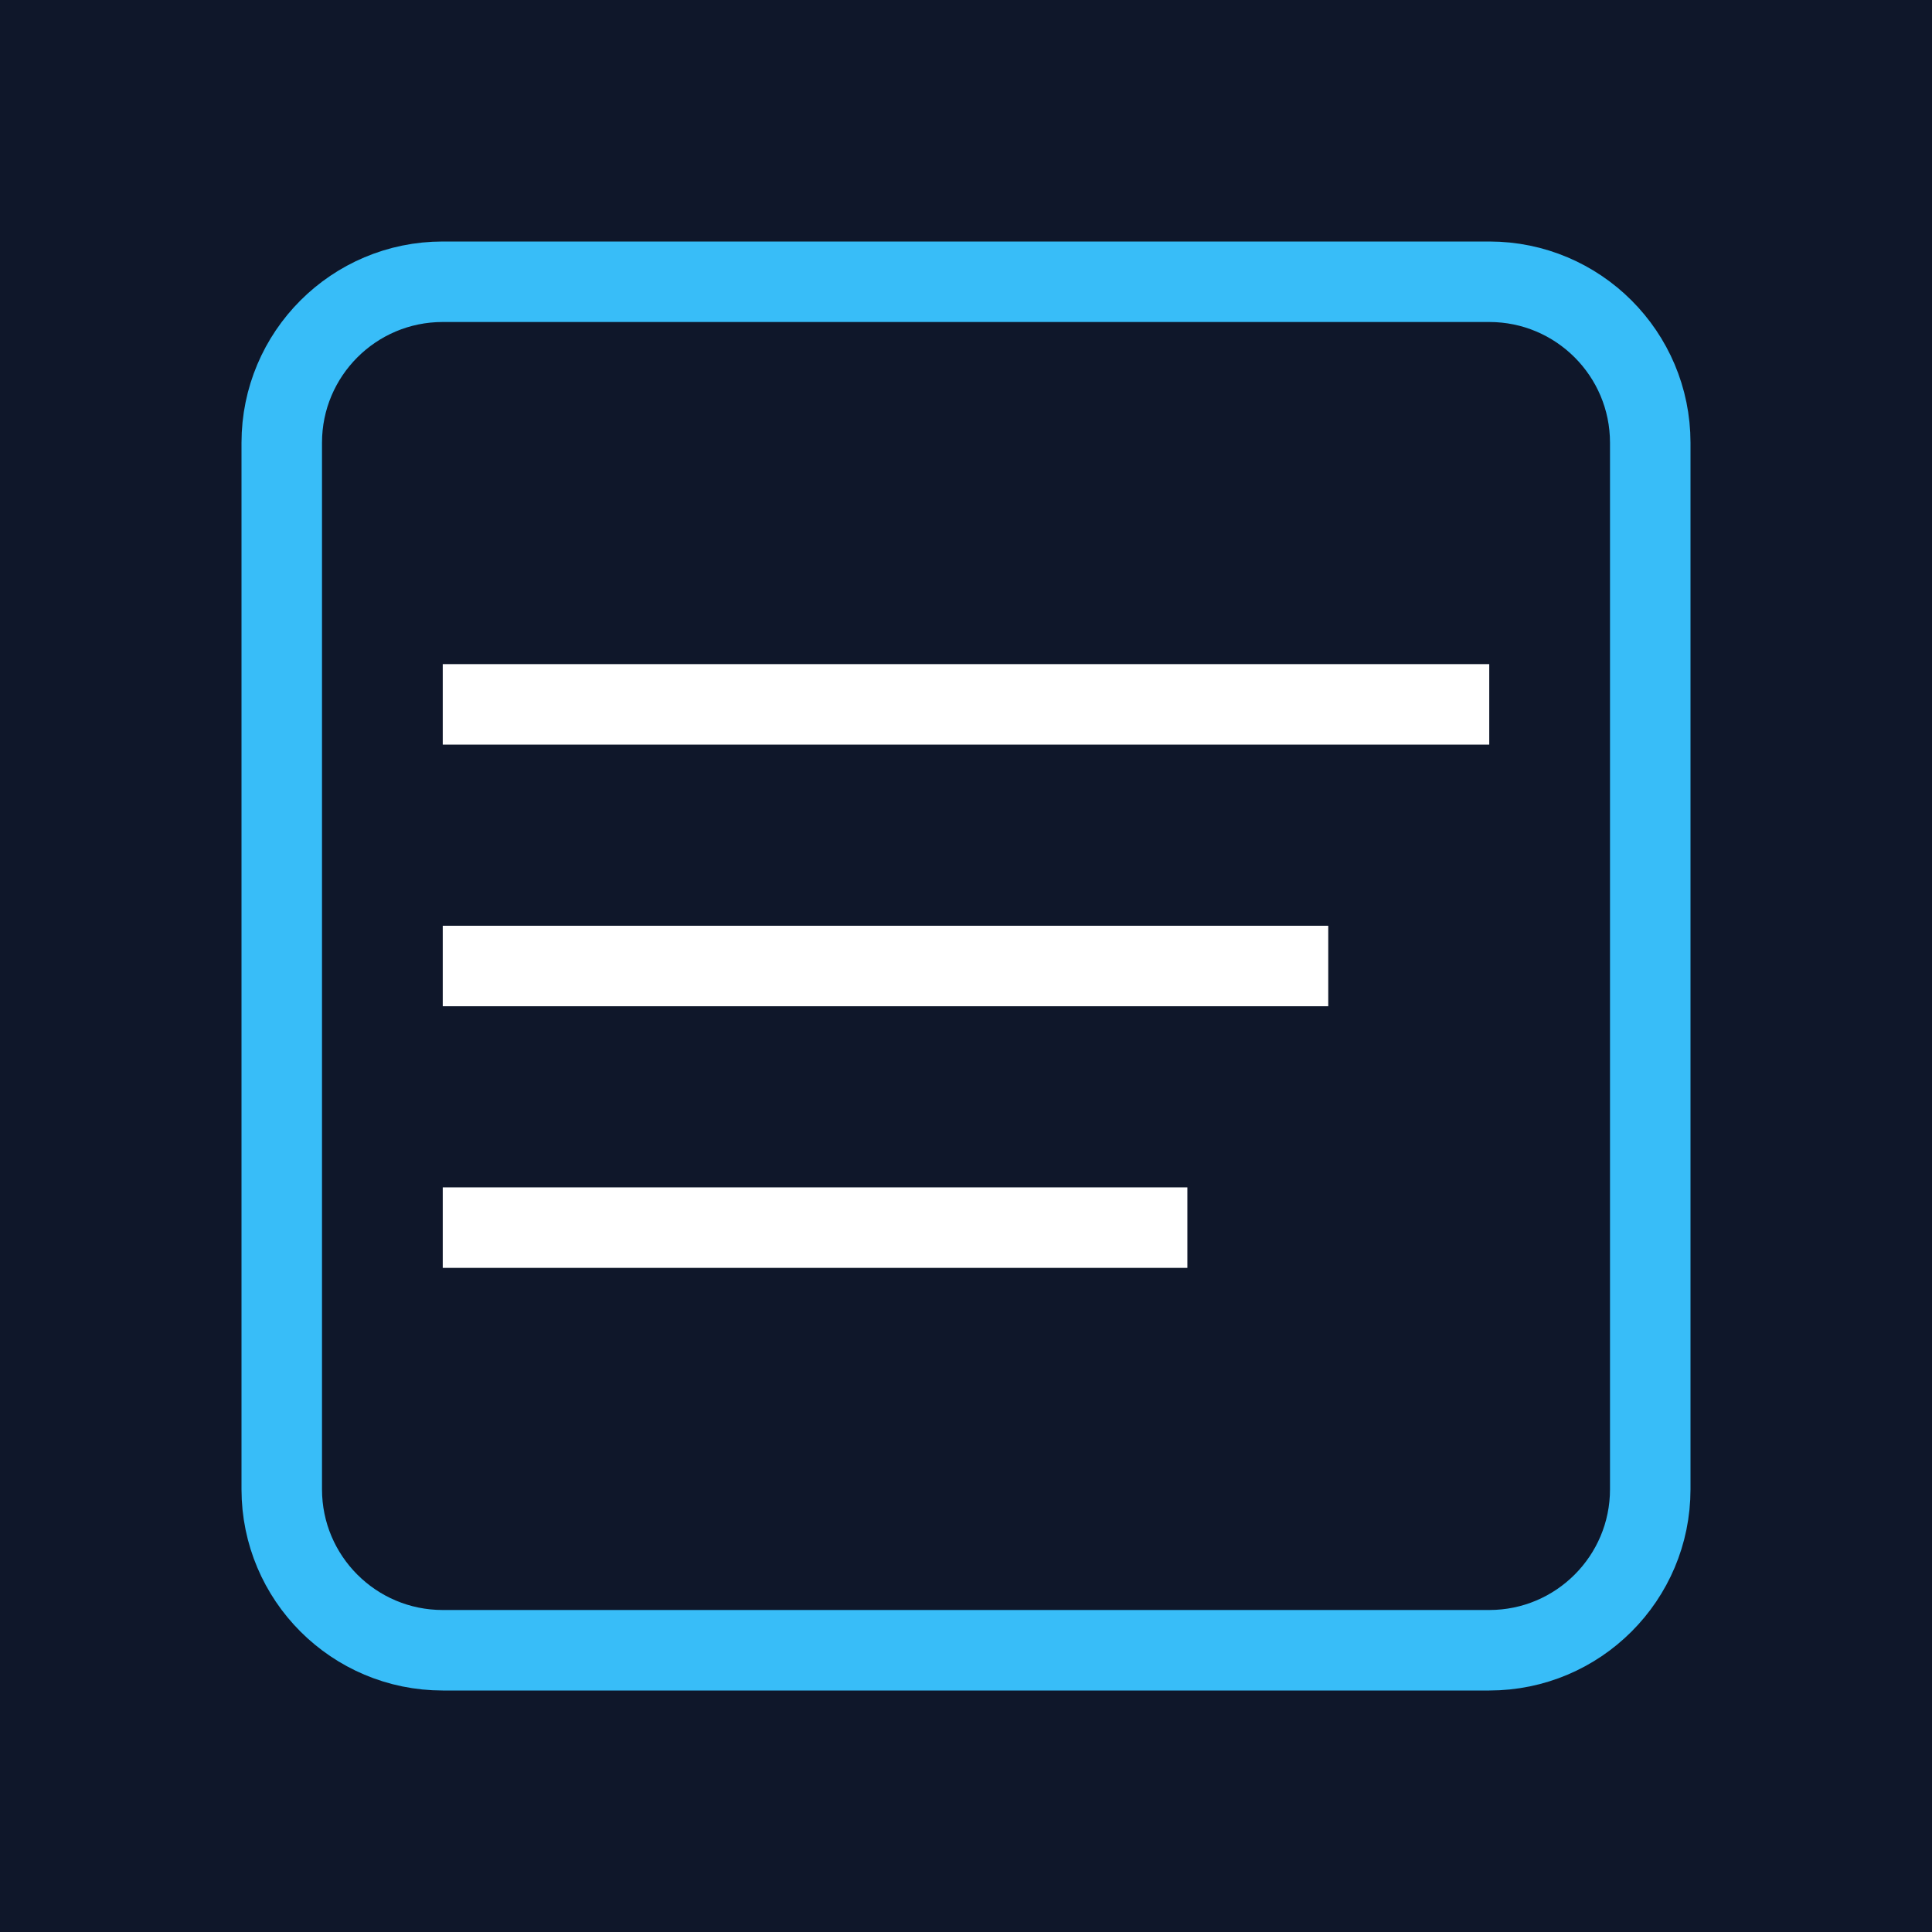
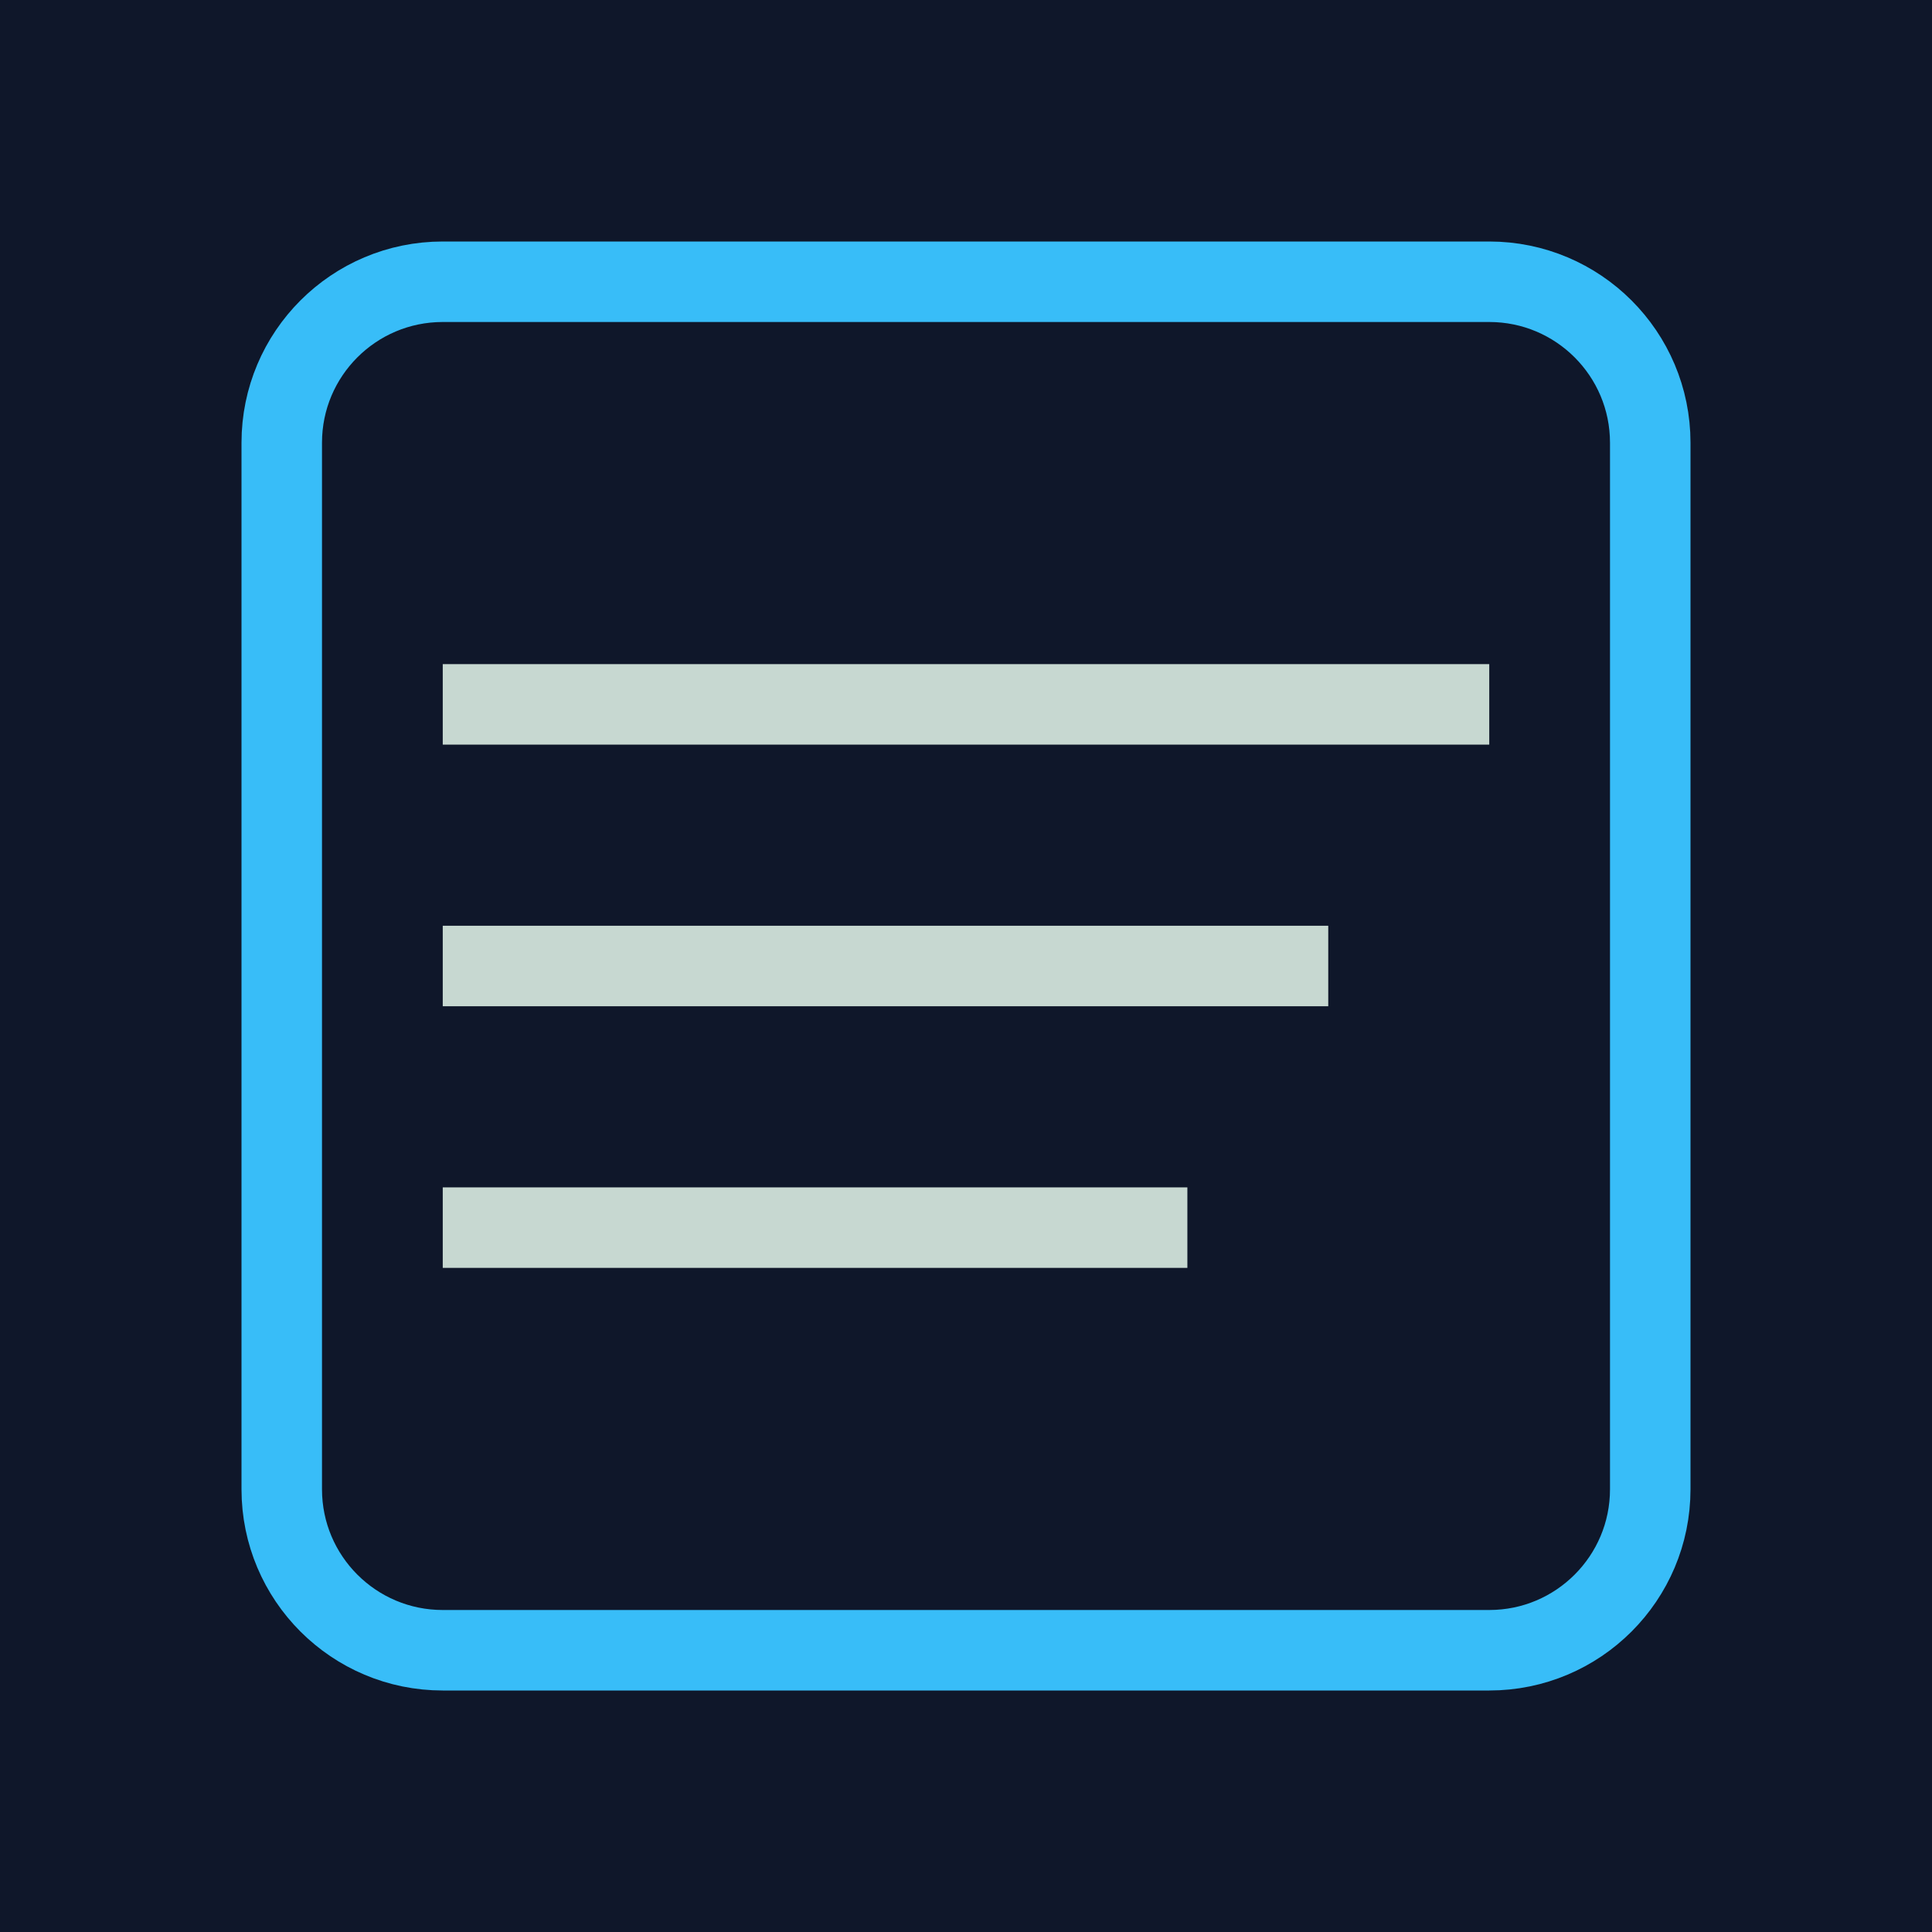
<svg xmlns="http://www.w3.org/2000/svg" width="192" height="192" viewBox="0 0 192 192">
  <rect width="192" height="192" fill="#0f172a" />
  <rect x="28" y="28" width="136" height="136" rx="16" fill="none" stroke="#38bdf8" stroke-width="8" />
-   <line x1="44" y1="70" x2="148" y2="70" stroke="white" stroke-width="8" />
-   <line x1="44" y1="96" x2="132" y2="96" stroke="white" stroke-width="8" />
-   <line x1="44" y1="122" x2="118" y2="122" stroke="white" stroke-width="8" />
+   <line x1="44" y1="70" x2="148" y2="70" stroke="#c7d8d1" stroke-width="8" />
+   <line x1="44" y1="96" x2="132" y2="96" stroke="#c7d8d1" stroke-width="8" />
+   <line x1="44" y1="122" x2="118" y2="122" stroke="#c7d8d1" stroke-width="8" />
</svg>
